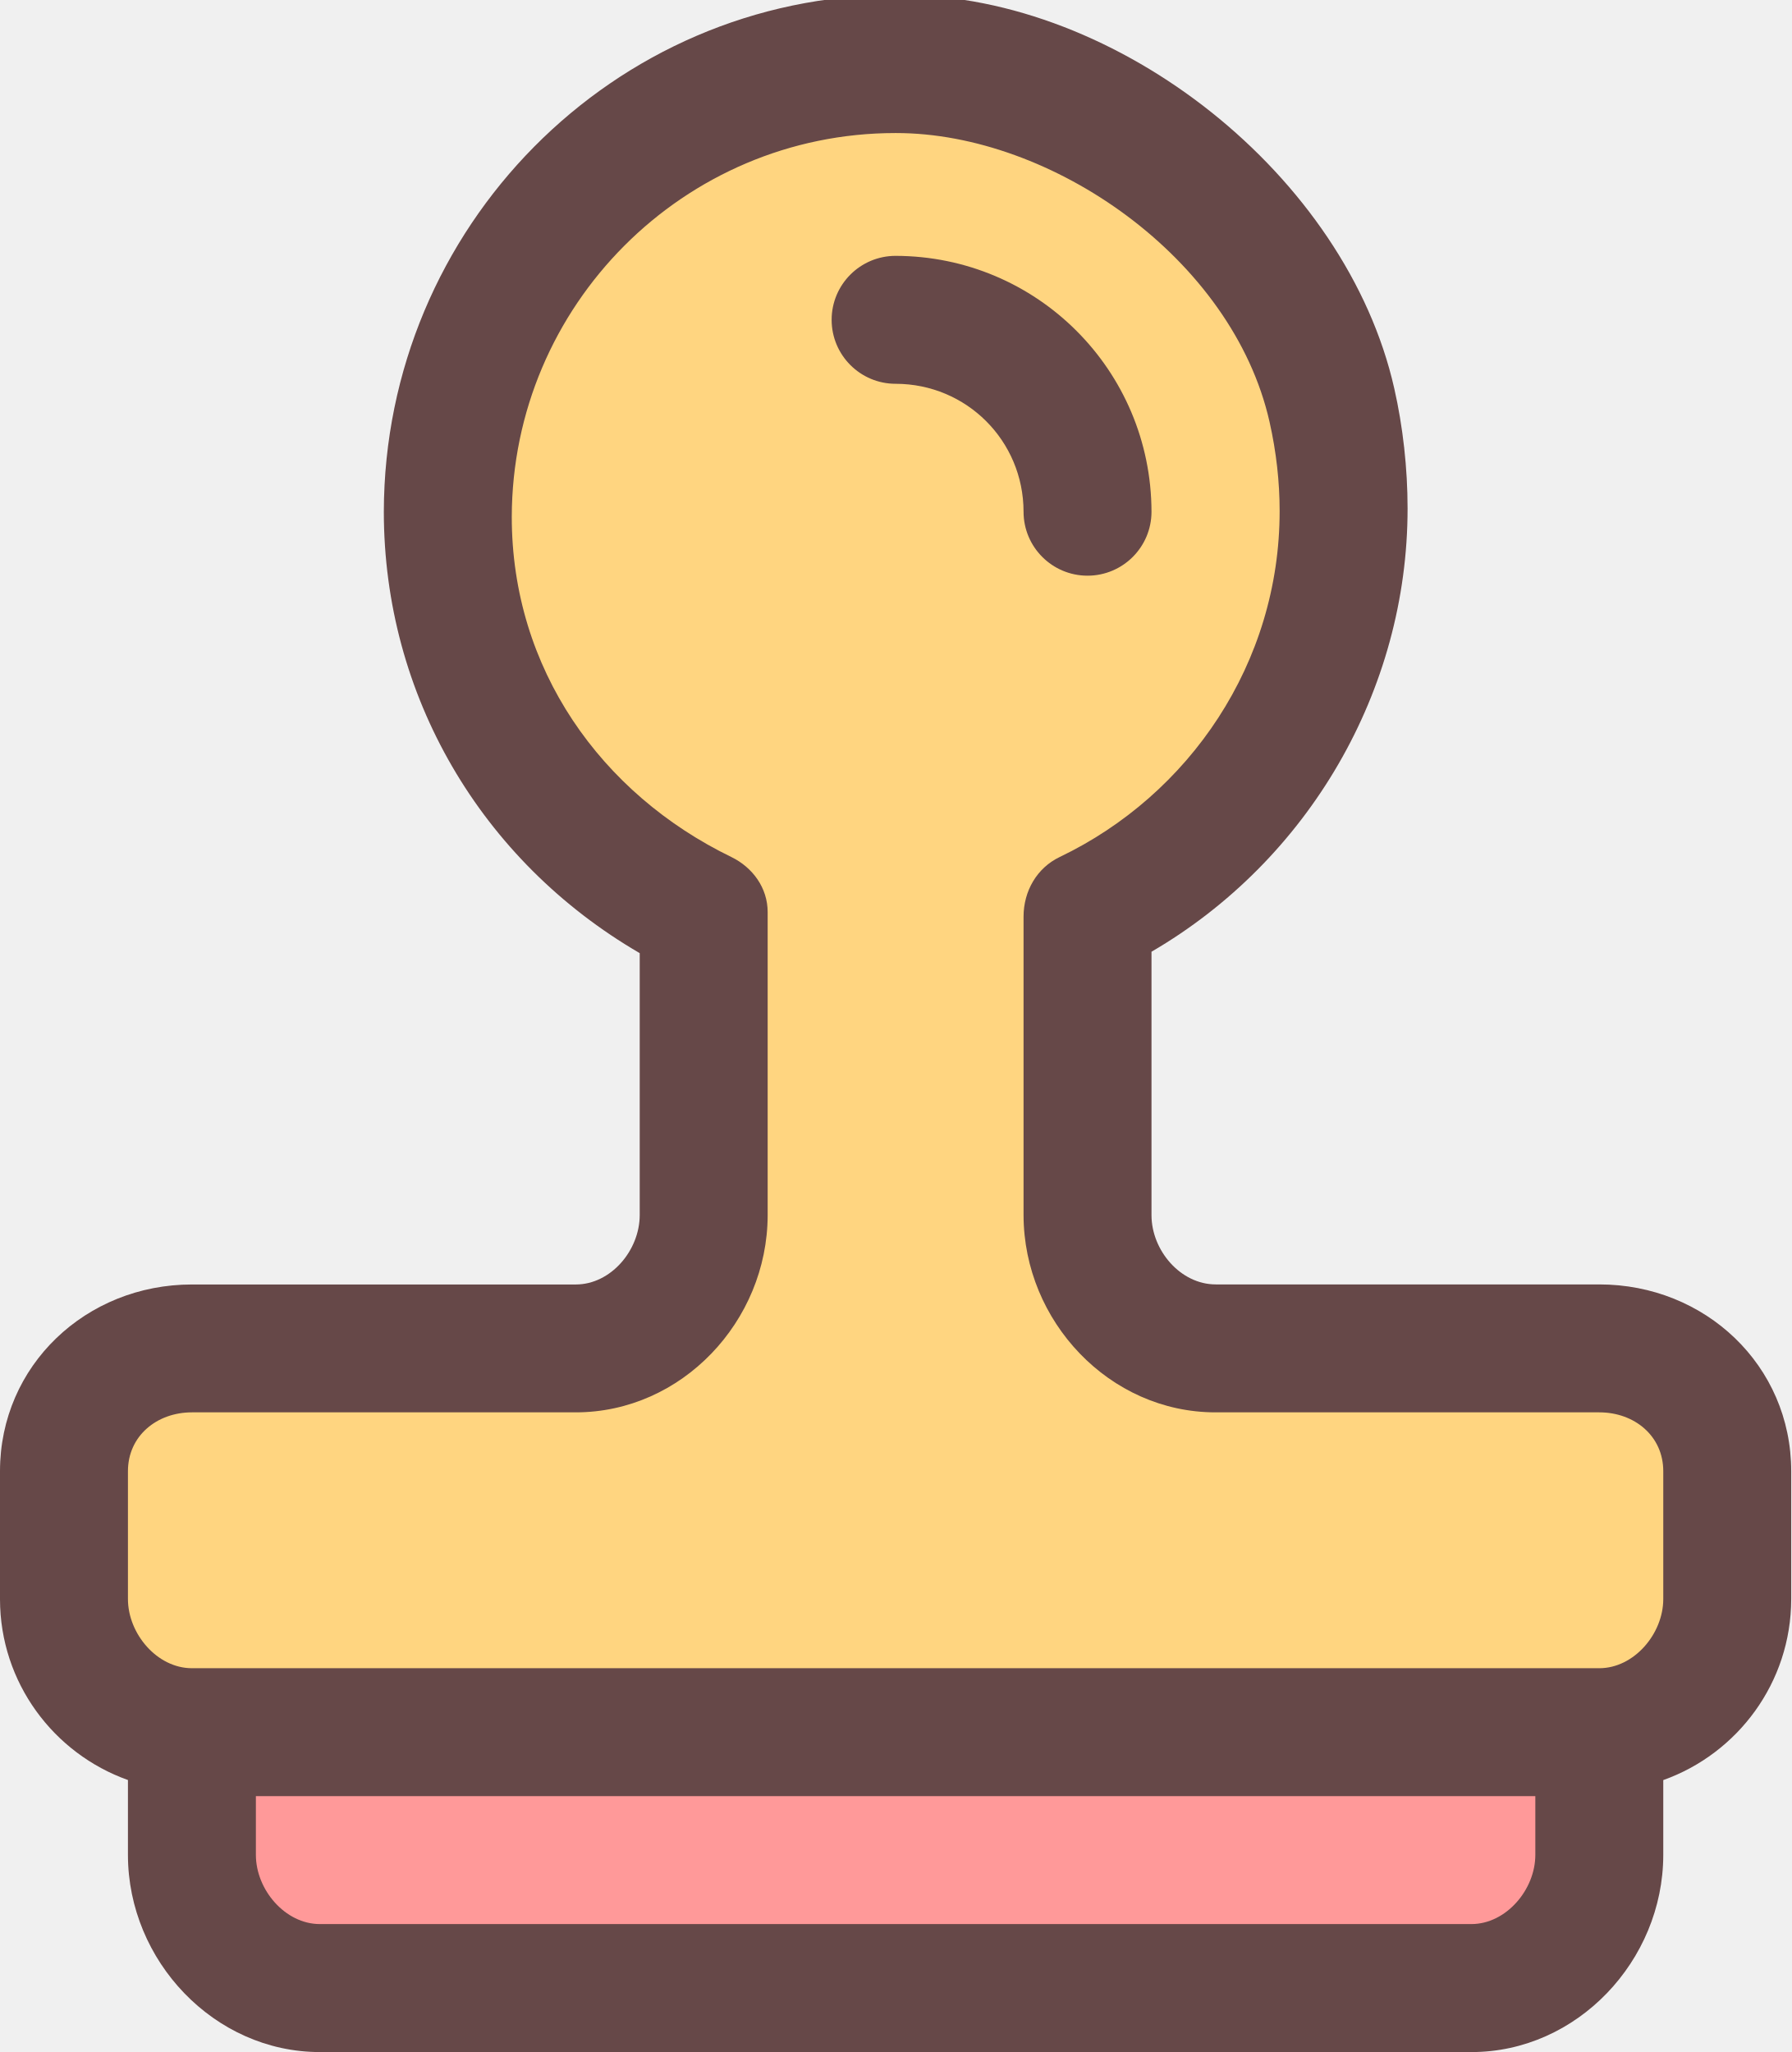
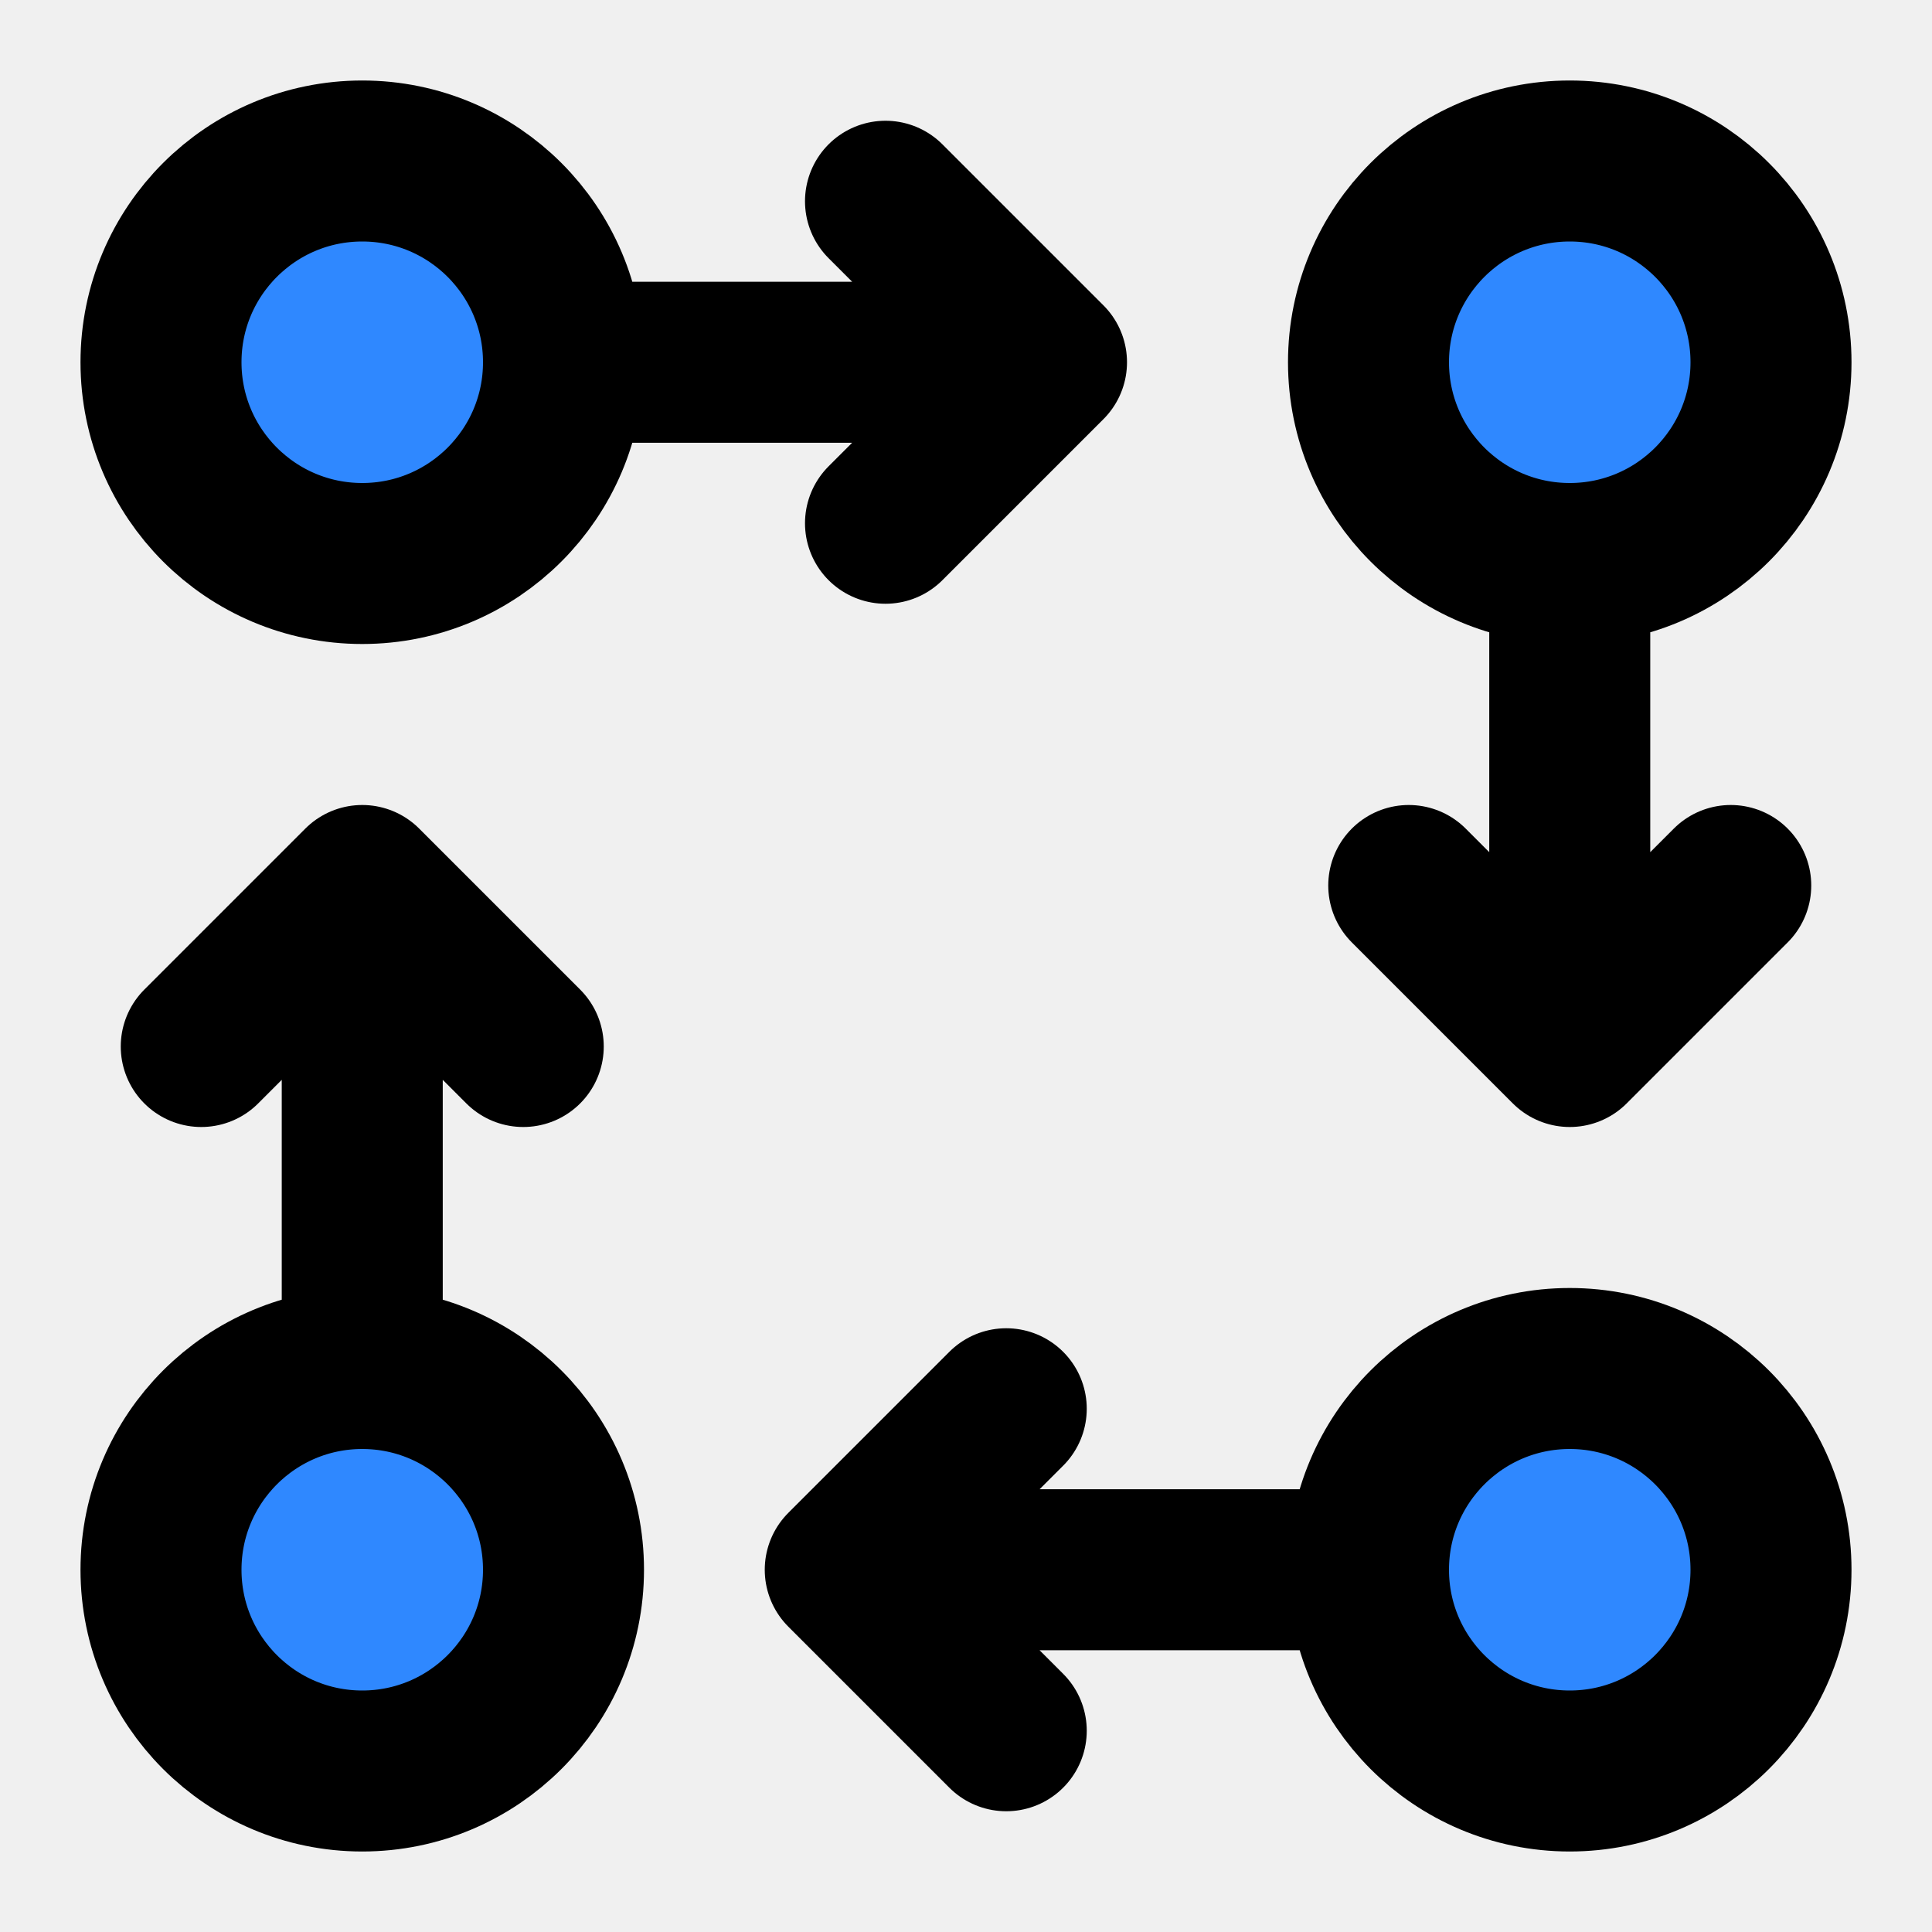
- <svg xmlns="http://www.w3.org/2000/svg" version="1.1" x="0px" y="0px" viewBox="0 0 28 32.08" style="enable-background:new 0 0 28 32.08;" xml:space="preserve">
-   <g id="Layer_9">
-     <path style="fill:#FFD580;" d="M25,21c1.1,0,2,0.9,2,2v2c0,1.1-0.9,2-2,2H3c-1.1,0-2-0.9-2-2v-2c0-1.1,0.9-2,2-2h6c1.1,0,2-0.9,2-2   v-4.7C8.64,13.16,7,10.78,7,8c0-4.4,4.08-7.86,8.66-6.8c2.54,0.58,4.58,2.64,5.16,5.18C21.6,9.82,19.8,12.96,17,14.3V19   c0,1.1,0.9,2,2,2H25z" />
-     <path style="fill:#FF9999;" d="M25,27v2c0,1.1-0.9,2-2,2H5c-1.1,0-2-0.9-2-2v-2H25z" />
-     <g>
-       <path style="fill:#664848;" d="M25,20.08h-5.995c-0.553,0-1.003-0.532-1.005-1.08v-4.121c2.453-1.429,4.005-4.084,4.003-6.932    c0-0.626-0.072-1.275-0.208-1.874c-0.75-3.324-4.313-6.142-7.688-6.151L13.992-0.08C9.593-0.072,6.008,3.551,6,8    c0,2.866,1.517,5.457,4,6.901v4.095c-0.001,0.553-0.452,1.085-1,1.085H3c-1.654,0-3,1.266-3,2.92v2.003    c0.002,1.3,0.837,2.41,2,2.824v1.176c0.003,1.649,1.347,3.077,3,3.077h18.003c1.649,0,2.994-1.427,2.997-3.08v-1.172    c1.162-0.414,1.998-1.524,2-2.828v-2C28,21.346,26.654,20.08,25,20.08z M24,29c-0.001,0.543-0.457,1.08-1,1.08H5    c-0.543,0-0.999-0.537-1-1.08v-0.92h20V29z M26,25c-0.001,0.543-0.457,1.08-1,1.08H3c-0.543,0-0.999-0.537-1-1.08v-2    c0-0.55,0.45-0.92,1-0.92h6c1.657,0,2.996-1.423,3-3.08v-4.741c0-0.376-0.232-0.698-0.57-0.862C9.397,12.41,7.999,10.455,8,8.08    c0.006-3.304,2.689-6,5.996-6c0.005,0,0.009,0,0.013,0c2.428,0,5.258,1.956,5.836,4.514c0.107,0.475,0.158,0.942,0.158,1.393    c0.002,2.378-1.411,4.44-3.436,5.41C16.208,13.568,16,13.932,16,14.33V19c0.004,1.657,1.343,3.08,3,3.08h6c0.55,0,1,0.37,1,0.92    V25z" />
-       <path style="fill:#664848;" d="M17,9c0.552,0,1-0.448,1-1c-0.004-2.211-1.789-3.996-4-4c-0.552,0-1,0.448-1,1c0,0.552,0.448,1,1,1    c1.109,0.001,1.999,0.891,2,2C16,8.552,16.448,9,17,9z" />
-     </g>
-   </g>
-   <g id="Layer_1">
- </g>
+ <svg xmlns="http://www.w3.org/2000/svg" width="128" height="128" viewBox="0 0 48 48" fill="none">
+   <rect width="48" height="48" fill="white" fill-opacity="0.01" />
+   <path d="M14 9C14 11.761 11.761 14 9 14C6.239 14 4 11.761 4 9C4 6.239 6.239 4 9 4C11.761 4 14 6.239 14 9Z" fill="#2F88FF" />
+   <path d="M14 9C14 11.761 11.761 14 9 14C6.239 14 4 11.761 4 9C4 6.239 6.239 4 9 4C11.761 4 14 6.239 14 9ZM14 9H26M26 9L22 5M26 9L22 13" stroke="#000000" stroke-width="4" stroke-linecap="round" stroke-linejoin="round" />
+   <path d="M34 39C34 41.761 36.239 44 39 44C41.761 44 44 41.761 44 39C44 36.239 41.761 34 39 34C36.239 34 34 36.239 34 39Z" fill="#2F88FF" />
+   <path d="M34 39C34 41.761 36.239 44 39 44C41.761 44 44 41.761 44 39C44 36.239 41.761 34 39 34C36.239 34 34 36.239 34 39ZM34 39H21M21 39L25 35M21 39L25 43" stroke="#000000" stroke-width="4" stroke-linecap="round" stroke-linejoin="round" />
+   <path d="M34 9C34 11.761 36.239 14 39 14C41.761 14 44 11.761 44 9C44 6.239 41.761 4 39 4C36.239 4 34 6.239 34 9Z" fill="#2F88FF" />
+   <path d="M39 14C36.239 14 34 11.761 34 9C34 6.239 36.239 4 39 4C41.761 4 44 6.239 44 9C44 11.761 41.761 14 39 14ZM39 14V26M39 26L43 22M39 26L35 22" stroke="#000000" stroke-width="4" stroke-linecap="round" stroke-linejoin="round" />
+   <path d="M4 39C4 36.239 6.239 34 9 34C11.761 34 14 36.239 14 39C14 41.761 11.761 44 9 44C6.239 44 4 41.761 4 39Z" fill="#2F88FF" />
+   <path d="M9 34C6.239 34 4 36.239 4 39C4 41.761 6.239 44 9 44C11.761 44 14 41.761 14 39C14 36.239 11.761 34 9 34ZM9 34V22M9 22L13 26M9 22L5 26" stroke="#000000" stroke-width="4" stroke-linecap="round" stroke-linejoin="round" />
</svg>
